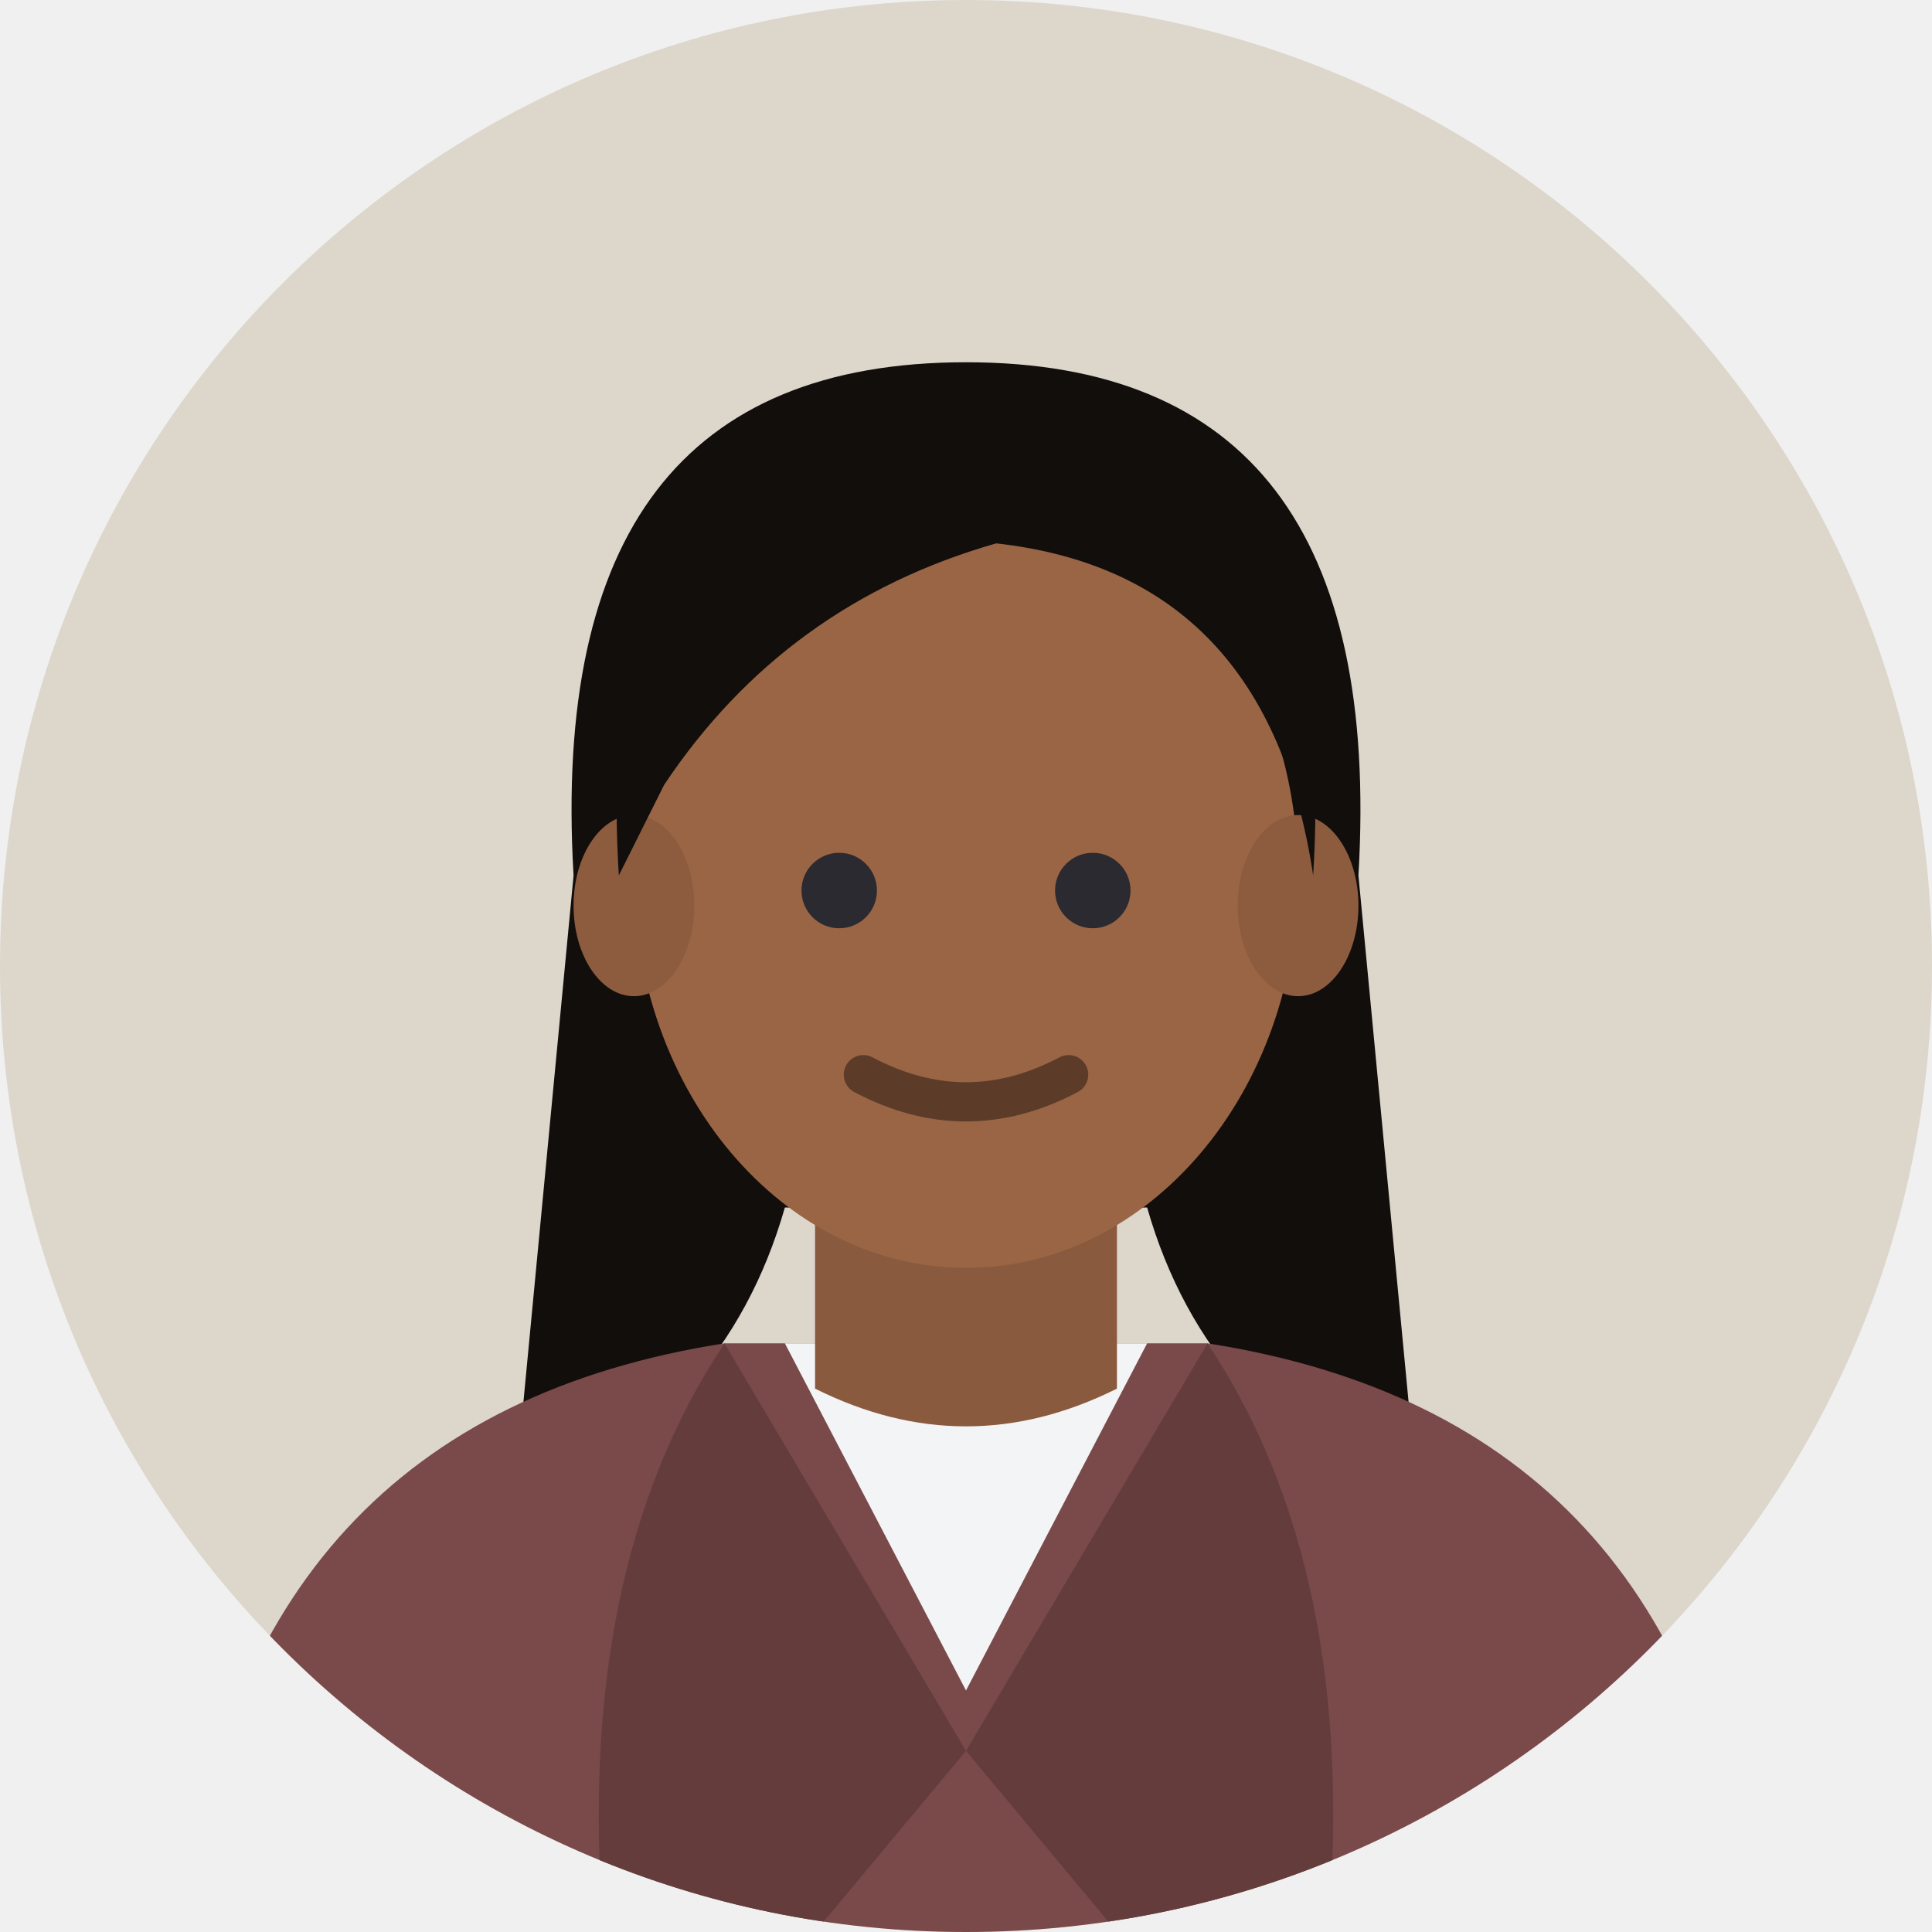
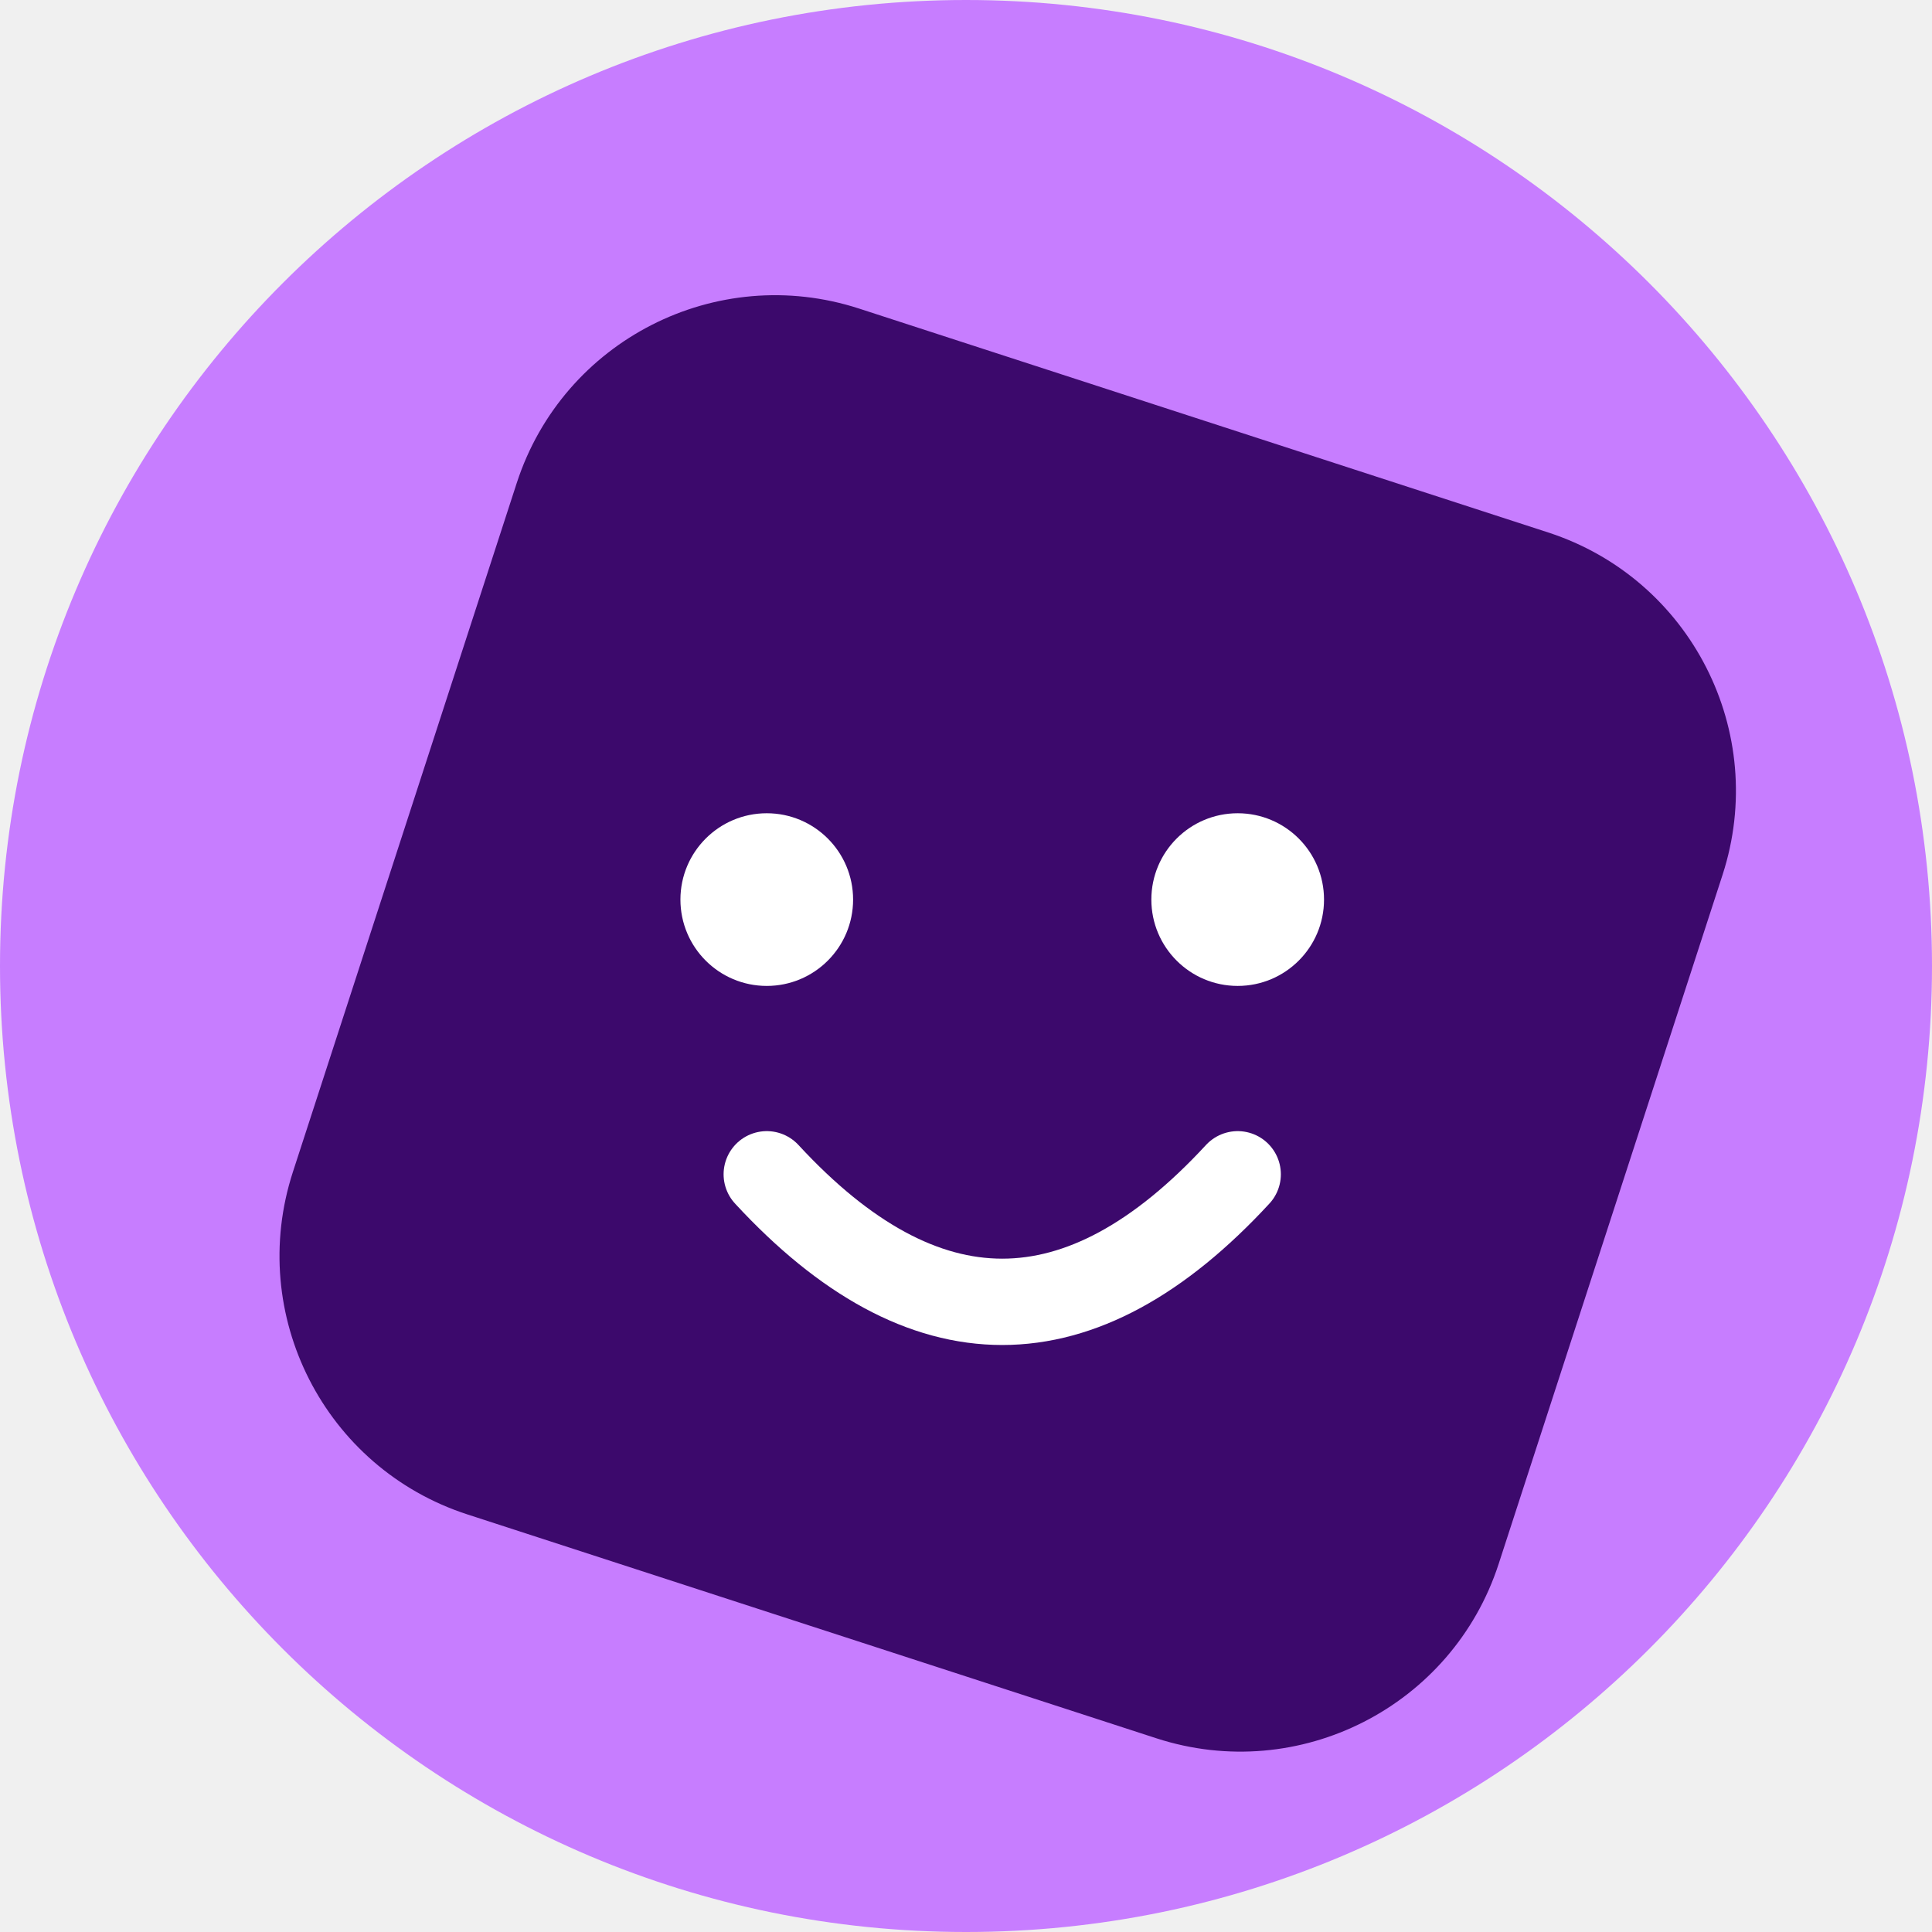
<svg xmlns="http://www.w3.org/2000/svg" viewBox="0 0 64 64">
  <defs>
    <clipPath id="c">
      <circle cx="32" cy="32" r="32" />
    </clipPath>
  </defs>
  <g clip-path="url(#c)">
-     <rect width="64" height="64" fill="#ddd6cb" />
-     <path d="M19 29 Q18 12 32 12 Q46 12 45 29 L47 50 Q40 47 38 40 L26 40 Q24 47 17 50 Z" fill="#120e0c" />
-     <path d="M6 64 Q8 47 24 44.5 L40 44.5 Q56 47 58 64 Z" fill="#7a4a4a" />
-     <path d="M26 44.5 L32 56 L38 44.5 Z" fill="#f3f4f6" />
-     <path d="M24 44.5 L32 58 L27 64 L20 64 Q19 52 24 44.5 Z M40 44.5 L32 58 L37 64 L44 64 Q45 52 40 44.5 Z" fill="#643c3c" />
-     <path d="M27 37 L37 37 L37 46 Q32 48.5 27 46 Z" fill="#8a5a3e" />
-     <ellipse cx="32" cy="29" rx="11" ry="13" fill="#9a6545" />
-     <ellipse cx="21" cy="30" rx="2" ry="3" fill="#8d5c3f" />
-     <ellipse cx="43" cy="30" rx="2" ry="3" fill="#8d5c3f" />
-     <circle cx="27.8" cy="29.5" r="1.25" fill="#2a2a30" />
-     <circle cx="36.2" cy="29.5" r="1.25" fill="#2a2a30" />
-     <path d="M28.6 35.6 Q32 37.4 35.4 35.6" fill="none" stroke="#5c3c29" stroke-width="1.3" stroke-linecap="round" />
-     <path d="M20.5 29 Q19.5 13 32 13 Q44.5 13 43.5 29 Q42 19 33 18 Q26 20 22 26 Z" fill="#120e0c" />
+     <rect width="64" height="64" fill="#c77dff" />
+     <rect x="11" y="13" width="42" height="42" rx="9" fill="#3c096c" transform="translate(2 0) rotate(18 32 32)" />
+     <g transform="translate(33.2 35.0) scale(1.3) translate(-33.2 -35.0)">
+       <circle cx="27.2" cy="31.0" r="2.2" fill="#ffffff" />
+       <circle cx="39.2" cy="31.0" r="2.2" fill="#ffffff" />
+       <path d="M27.2 38.0 q6 6.5 12 0" fill="none" stroke="#ffffff" stroke-width="2.2" stroke-linecap="round" />
+     </g>
  </g>
</svg>
